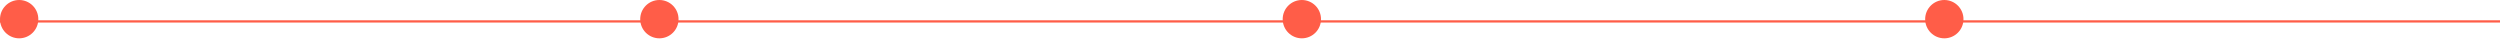
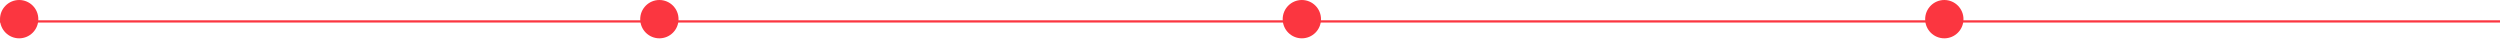
- <svg xmlns="http://www.w3.org/2000/svg" width="1019" height="16" viewBox="0 0 1019 16" fill="none">
-   <rect y="8.27" width="1019" height="0.919" fill="#FF5D48" />
-   <circle cx="792.505" cy="7.81" r="7.81" fill="#FF5D48" />
-   <circle cx="530.633" cy="7.81" r="7.81" fill="#FF5D48" />
-   <circle cx="268.762" cy="7.81" r="7.81" fill="#FF5D48" />
-   <circle cx="7.81" cy="7.81" r="7.81" fill="#FF5D48" />
+ <svg xmlns="http://www.w3.org/2000/svg" width="1019" height="16" viewBox="0 0 1019 16" fill="none" version="1.1" id="svg866">
+   <defs id="defs870" />
+   <rect y="8.27" width="1019" height="0.919" fill="#FF5D48" id="rect856" style="fill:#fb3640;fill-opacity:1" />
+   <circle cx="792.505" cy="7.81" r="7.81" fill="#FF5D48" id="circle858" style="fill:#fb3640;fill-opacity:1" />
+   <circle cx="530.633" cy="7.81" r="7.81" fill="#FF5D48" id="circle860" style="fill:#fb3640;fill-opacity:1" />
+   <circle cx="268.762" cy="7.81" r="7.81" fill="#FF5D48" id="circle862" style="fill:#fb3640;fill-opacity:1" />
+   <circle cx="7.81" cy="7.81" r="7.81" fill="#FF5D48" id="circle864" style="fill:#fb3640;fill-opacity:1" />
</svg>
